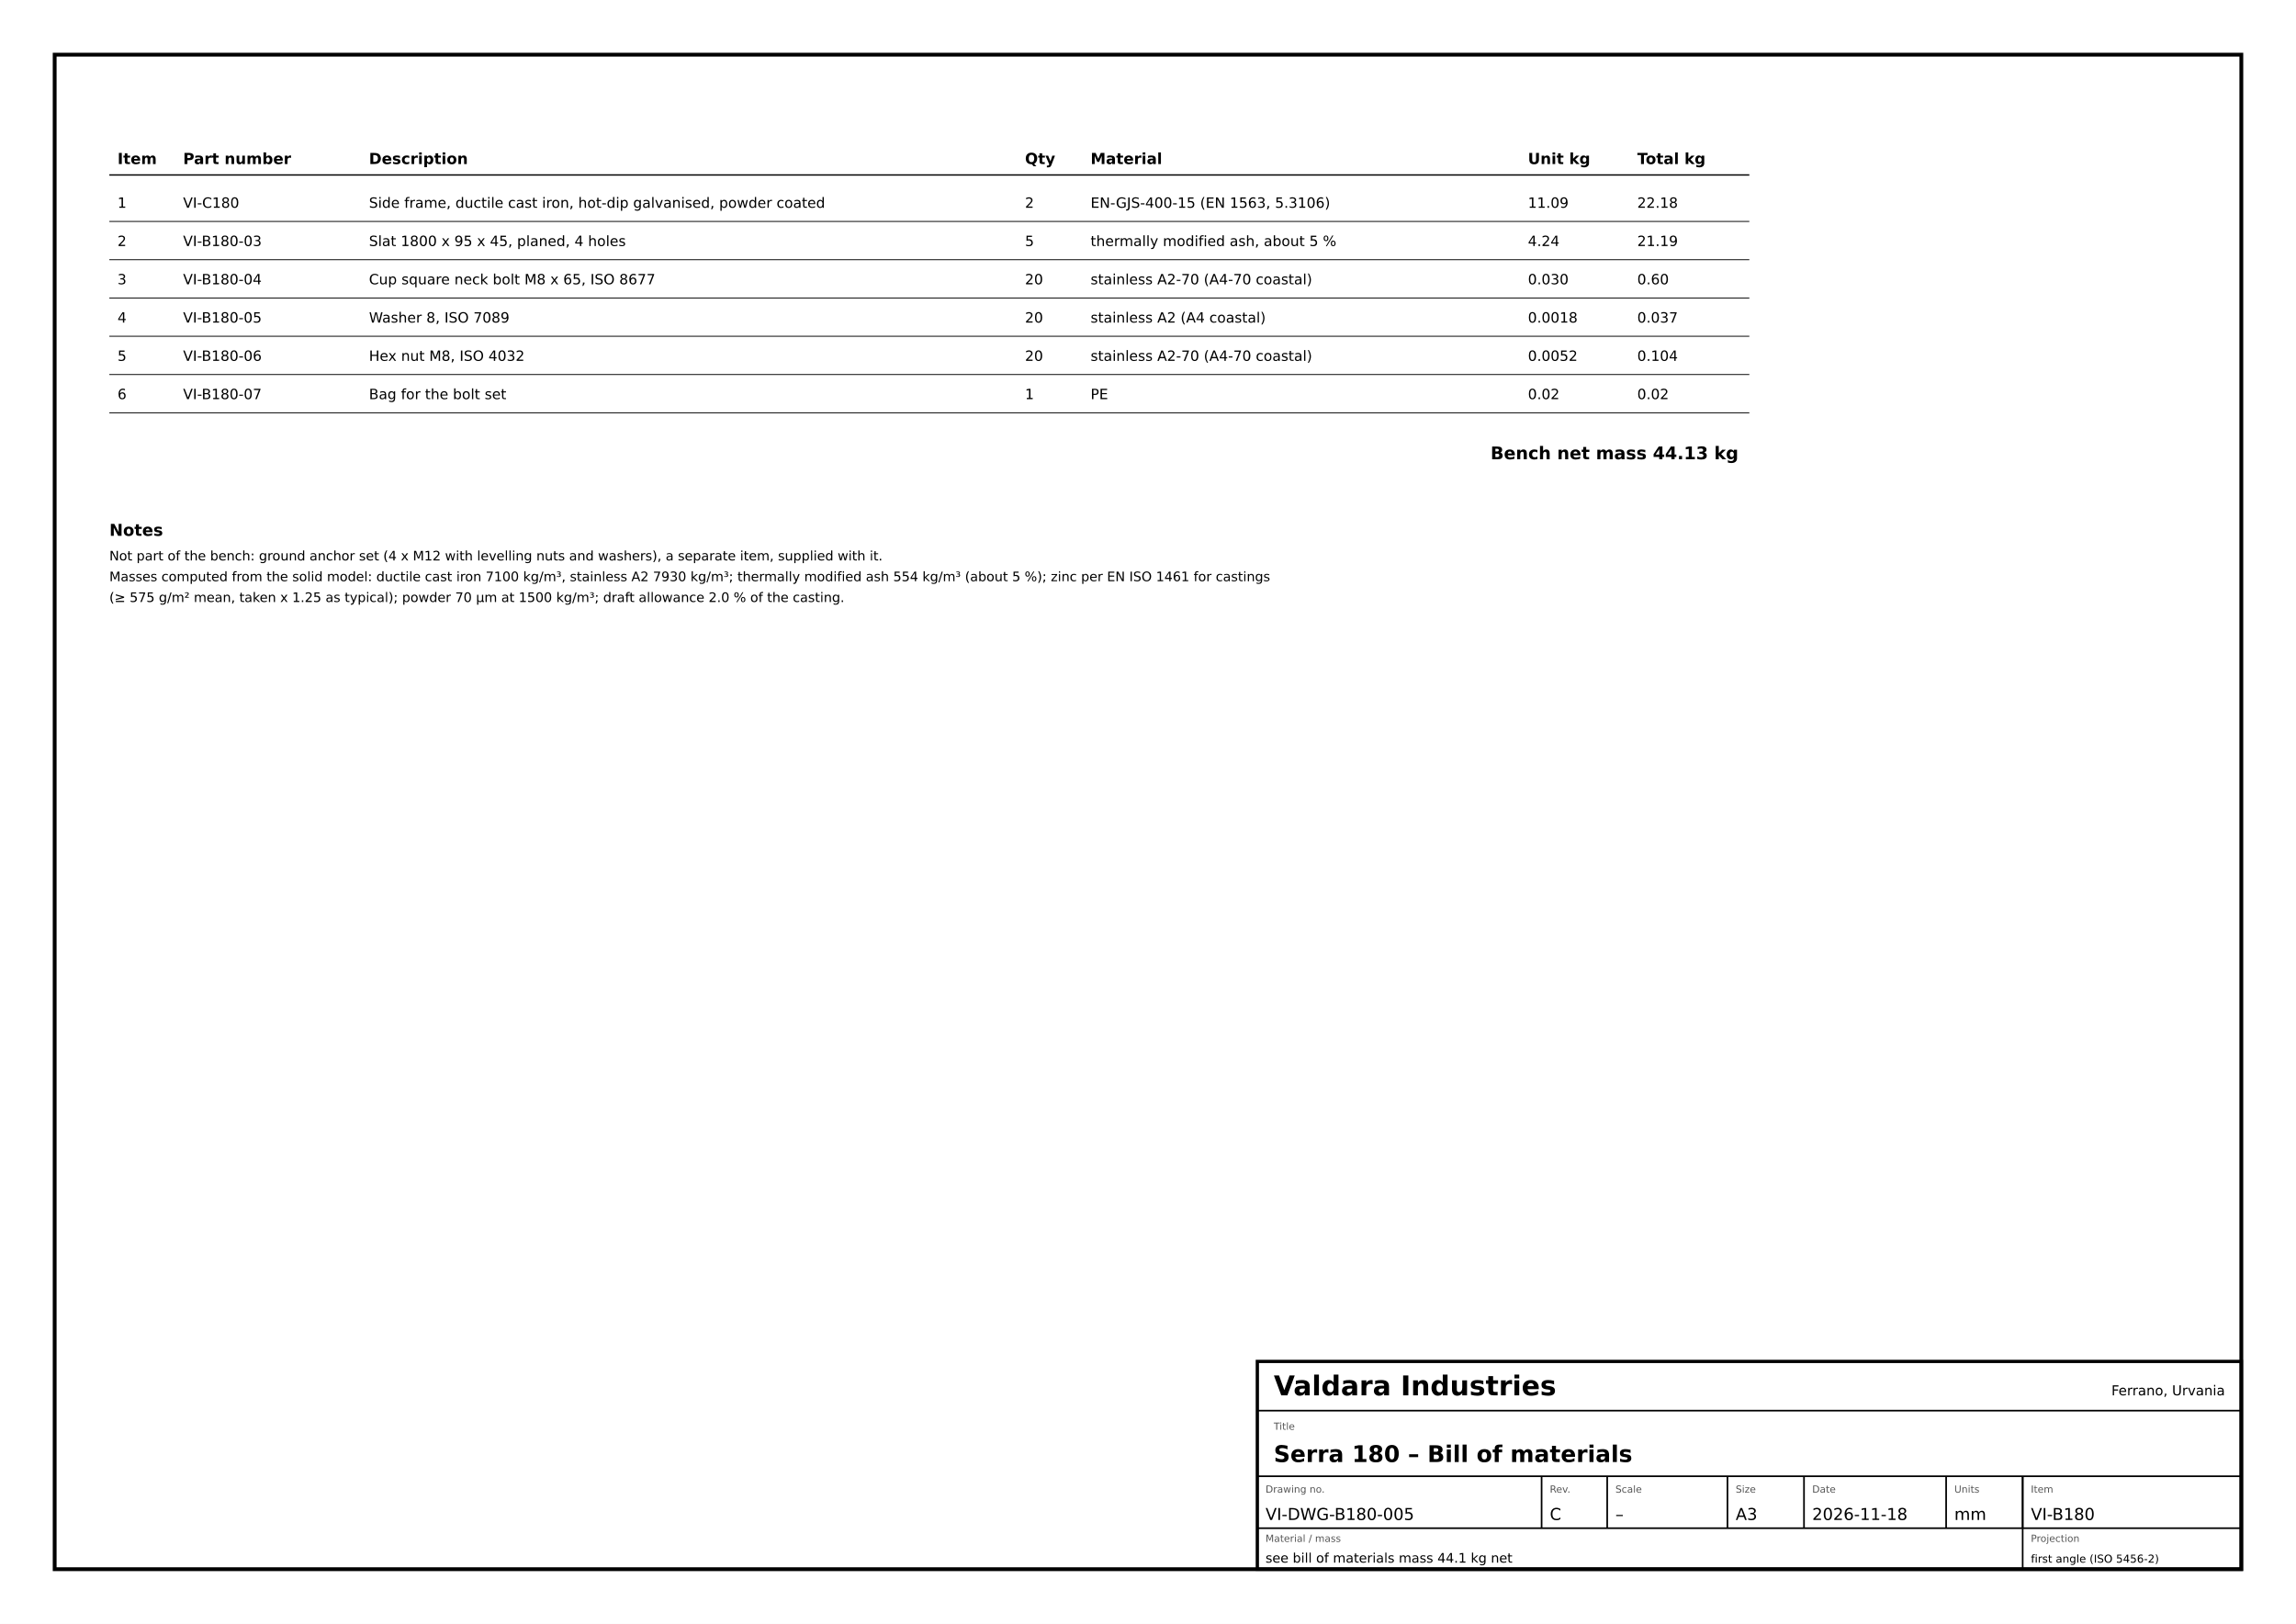
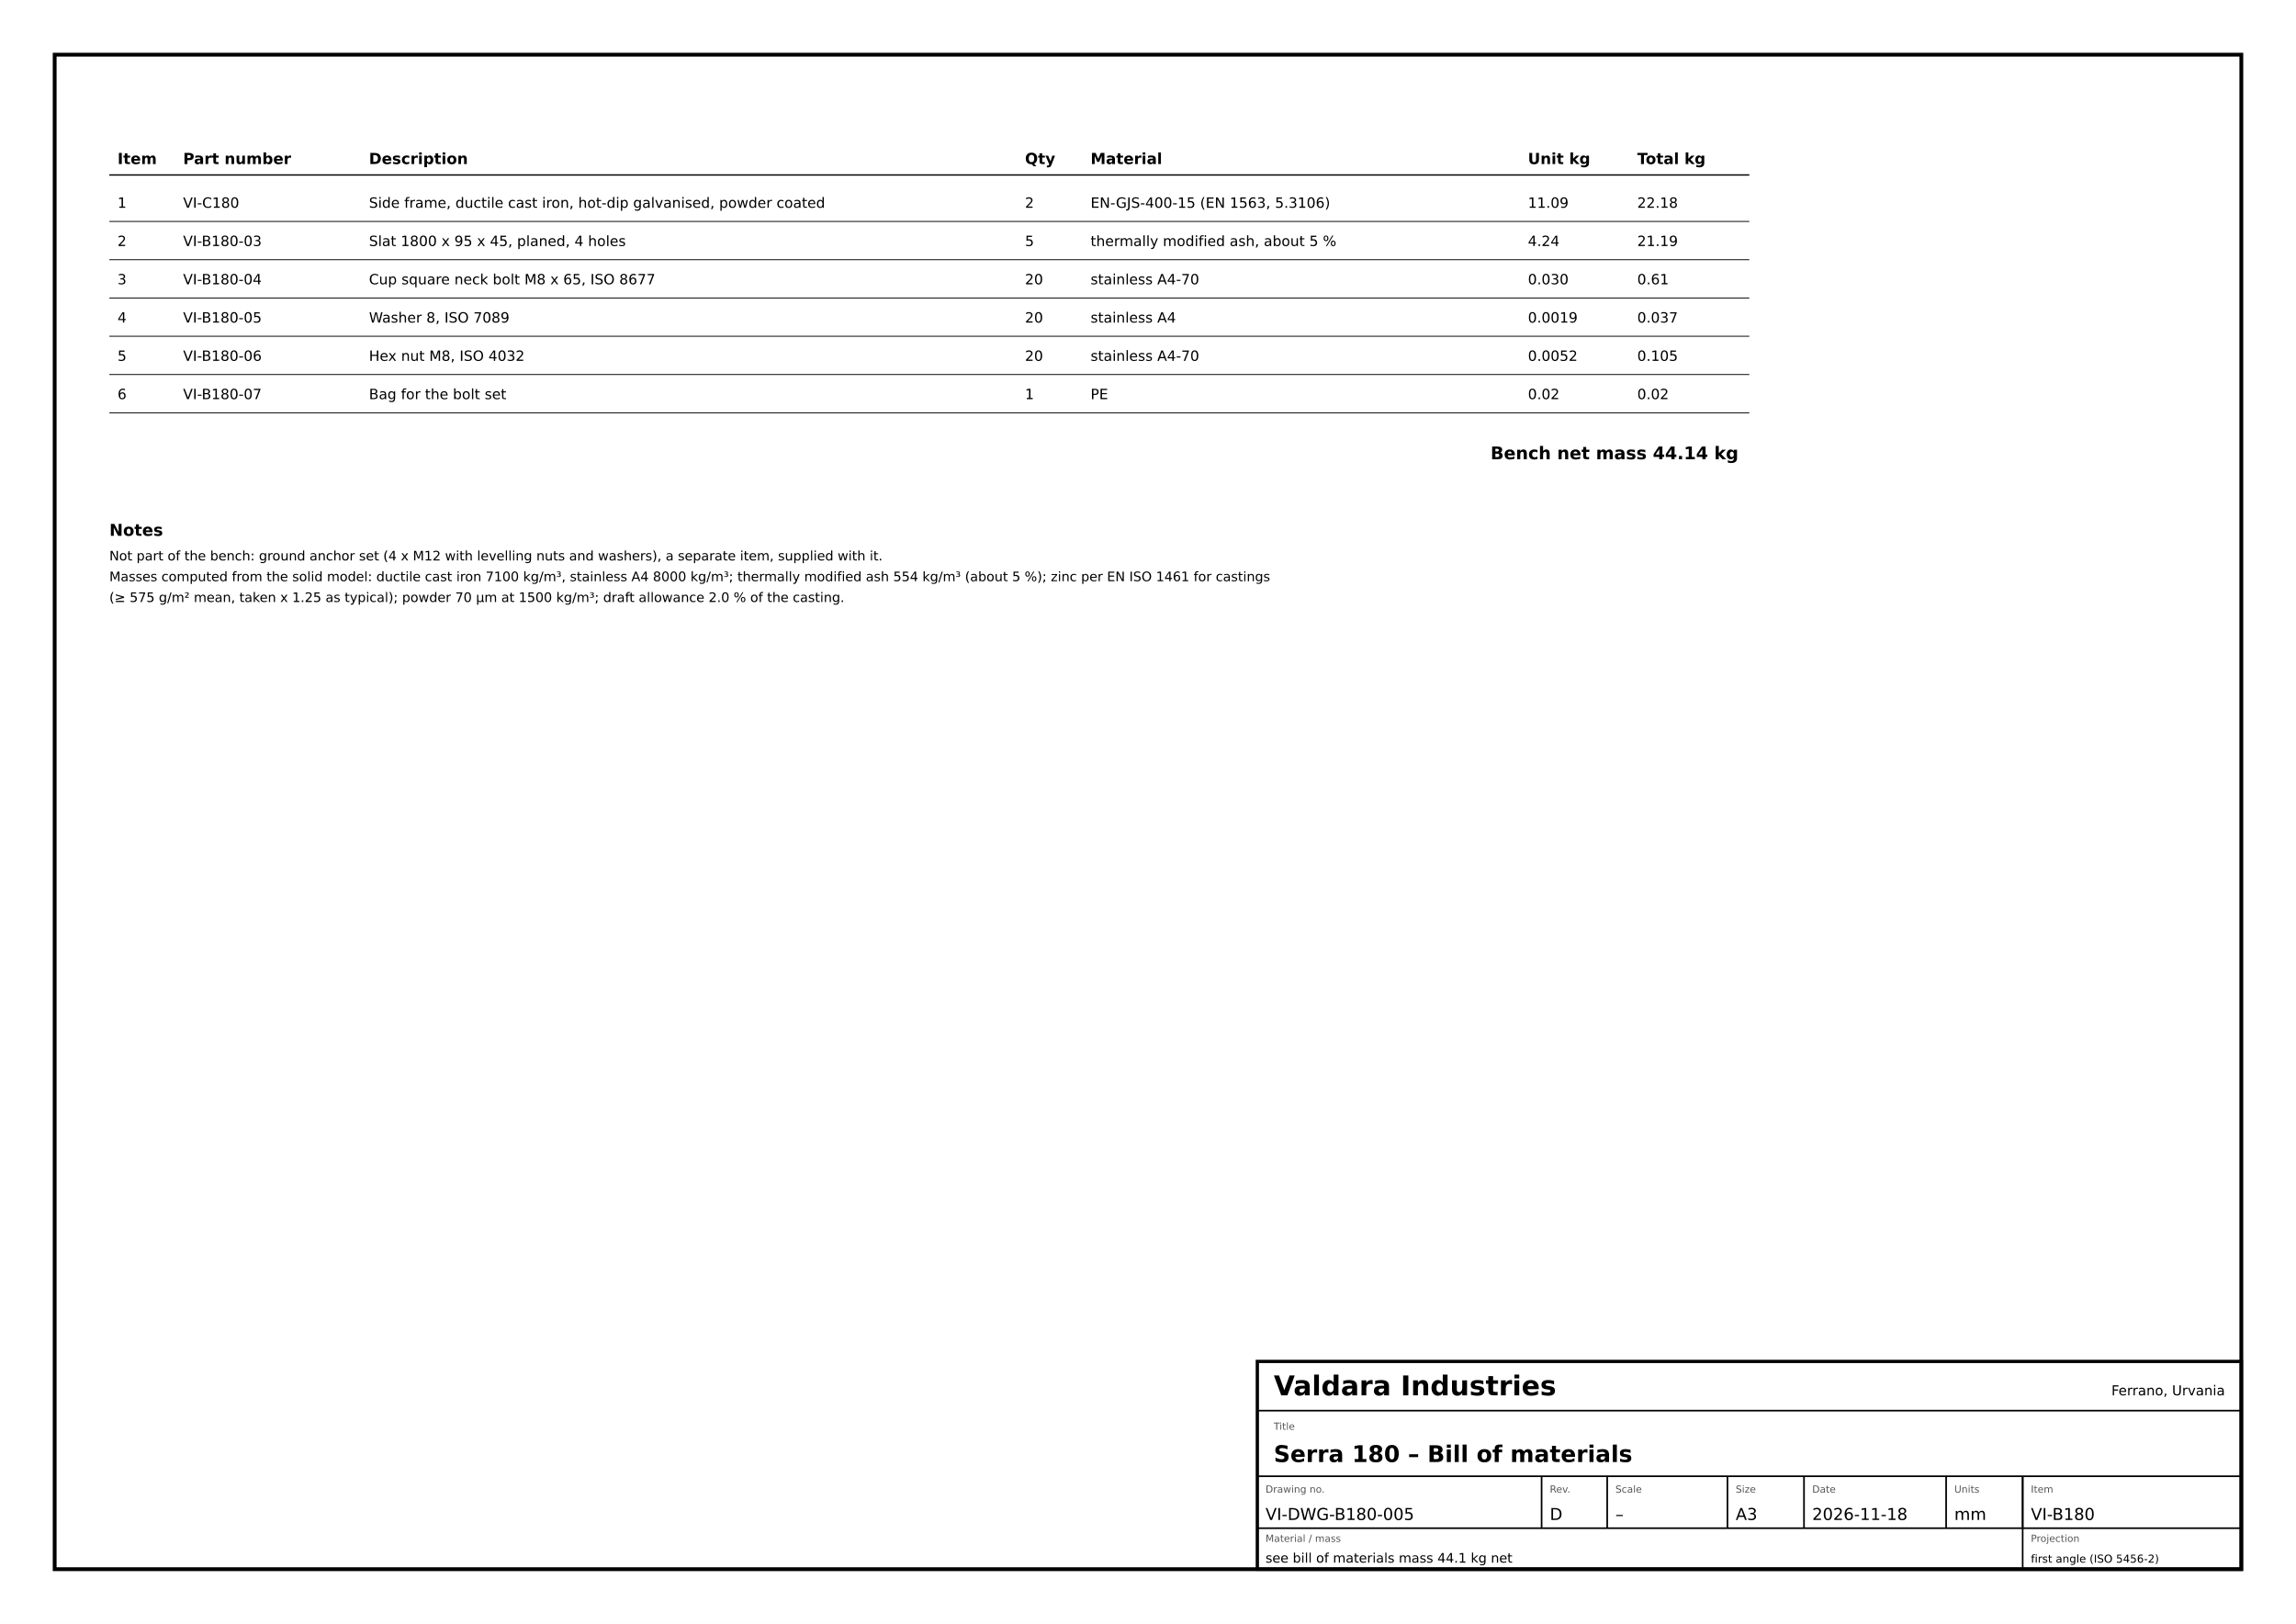
<svg xmlns="http://www.w3.org/2000/svg" width="420mm" height="297mm" viewBox="0 0 420 297">
  <defs>
    <style>
        .vis{fill:none;stroke:#000;stroke-width:0.45;stroke-linejoin:round;stroke-linecap:round}
        .thin{fill:none;stroke:#000;stroke-width:0.25}
        .hid{fill:none;stroke:#000;stroke-width:0.22;stroke-dasharray:1.6,0.9}
        .ctr{fill:none;stroke:#000;stroke-width:0.18;stroke-dasharray:6,1,1,1}
        .ext{fill:none;stroke:#000;stroke-width:0.16}
        .dimln{fill:none;stroke:#000;stroke-width:0.18}
        .arr{fill:#000;stroke:none}
        .dot{fill:#000}
        .frame{fill:none;stroke:#000;stroke-width:0.7}
        .tb{fill:none;stroke:#000;stroke-width:0.6}
        .tbl{fill:none;stroke:#000;stroke-width:0.3}
        .sec{fill:url(#hatch);stroke:#000;stroke-width:0.45;fill-rule:evenodd}
        .txt{font-family:'DejaVu Sans','Liberation Sans',Arial,Helvetica,sans-serif;fill:#000}
        .lbl{font-family:'DejaVu Sans','Liberation Sans',Arial,Helvetica,sans-serif;fill:#555}
        .cut{fill:none;stroke:#000;stroke-width:0.7}
        .box{fill:none;stroke:#000;stroke-width:0.3}
        .fillg{fill:#e8e8e8;stroke:#000;stroke-width:0.3}
        </style>
    <pattern id="hatch" width="2" height="2" patternUnits="userSpaceOnUse" patternTransform="rotate(45)">
      <line x1="0" y1="0" x2="0" y2="2" stroke="#000" stroke-width="0.18" />
    </pattern>
  </defs>
  <rect x="0" y="0" width="420" height="297" fill="#fff" />
  <rect class="frame" x="10" y="10" width="400" height="277" />
  <text class="txt" x="21.50" y="30.00" font-size="2.8" text-anchor="start" font-weight="bold">Item</text>
  <text class="txt" x="33.50" y="30.00" font-size="2.8" text-anchor="start" font-weight="bold">Part number</text>
  <text class="txt" x="67.50" y="30.00" font-size="2.8" text-anchor="start" font-weight="bold">Description</text>
  <text class="txt" x="187.50" y="30.00" font-size="2.8" text-anchor="start" font-weight="bold">Qty</text>
  <text class="txt" x="199.50" y="30.00" font-size="2.8" text-anchor="start" font-weight="bold">Material</text>
  <text class="txt" x="279.50" y="30.00" font-size="2.8" text-anchor="start" font-weight="bold">Unit kg</text>
  <text class="txt" x="299.50" y="30.00" font-size="2.8" text-anchor="start" font-weight="bold">Total kg</text>
  <polyline class="thin" points="20.00,32.00 320.00,32.00" />
  <text class="txt" x="21.50" y="38.00" font-size="2.6" text-anchor="start" font-weight="normal">1</text>
  <text class="txt" x="33.50" y="38.00" font-size="2.6" text-anchor="start" font-weight="normal">VI-C180</text>
  <text class="txt" x="67.50" y="38.00" font-size="2.6" text-anchor="start" font-weight="normal">Side frame, ductile cast iron, hot-dip galvanised, powder coated</text>
  <text class="txt" x="187.50" y="38.00" font-size="2.6" text-anchor="start" font-weight="normal">2</text>
  <text class="txt" x="199.50" y="38.00" font-size="2.6" text-anchor="start" font-weight="normal">EN-GJS-400-15 (EN 1563, 5.3106)</text>
  <text class="txt" x="279.50" y="38.00" font-size="2.6" text-anchor="start" font-weight="normal">11.09</text>
  <text class="txt" x="299.50" y="38.00" font-size="2.6" text-anchor="start" font-weight="normal">22.18</text>
  <polyline class="ext" points="20.00,40.50 320.00,40.50" />
  <text class="txt" x="21.50" y="45.00" font-size="2.6" text-anchor="start" font-weight="normal">2</text>
  <text class="txt" x="33.50" y="45.00" font-size="2.6" text-anchor="start" font-weight="normal">VI-B180-03</text>
  <text class="txt" x="67.50" y="45.00" font-size="2.6" text-anchor="start" font-weight="normal">Slat 1800 x 95 x 45, planed, 4 holes </text>
  <text class="txt" x="187.50" y="45.00" font-size="2.6" text-anchor="start" font-weight="normal">5</text>
  <text class="txt" x="199.50" y="45.00" font-size="2.6" text-anchor="start" font-weight="normal">thermally modified ash, about 5 %</text>
  <text class="txt" x="279.50" y="45.00" font-size="2.6" text-anchor="start" font-weight="normal">4.24</text>
  <text class="txt" x="299.50" y="45.00" font-size="2.6" text-anchor="start" font-weight="normal">21.19</text>
  <polyline class="ext" points="20.00,47.50 320.00,47.50" />
  <text class="txt" x="21.50" y="52.00" font-size="2.6" text-anchor="start" font-weight="normal">3</text>
  <text class="txt" x="33.50" y="52.00" font-size="2.6" text-anchor="start" font-weight="normal">VI-B180-04</text>
  <text class="txt" x="67.50" y="52.00" font-size="2.6" text-anchor="start" font-weight="normal">Cup square neck bolt M8 x 65, ISO 8677</text>
  <text class="txt" x="187.50" y="52.00" font-size="2.6" text-anchor="start" font-weight="normal">20</text>
-   <text class="txt" x="199.50" y="52.00" font-size="2.6" text-anchor="start" font-weight="normal">stainless A2-70 (A4-70 coastal)</text>
+   <text class="txt" x="199.50" y="52.00" font-size="2.6" text-anchor="start" font-weight="normal">stainless A4-70</text>
  <text class="txt" x="279.50" y="52.00" font-size="2.6" text-anchor="start" font-weight="normal">0.030</text>
-   <text class="txt" x="299.50" y="52.00" font-size="2.6" text-anchor="start" font-weight="normal">0.60</text>
+   <text class="txt" x="299.50" y="52.00" font-size="2.6" text-anchor="start" font-weight="normal">0.61</text>
  <polyline class="ext" points="20.00,54.50 320.00,54.50" />
  <text class="txt" x="21.50" y="59.00" font-size="2.6" text-anchor="start" font-weight="normal">4</text>
  <text class="txt" x="33.50" y="59.00" font-size="2.6" text-anchor="start" font-weight="normal">VI-B180-05</text>
  <text class="txt" x="67.50" y="59.00" font-size="2.6" text-anchor="start" font-weight="normal">Washer 8, ISO 7089</text>
  <text class="txt" x="187.50" y="59.00" font-size="2.6" text-anchor="start" font-weight="normal">20</text>
-   <text class="txt" x="199.50" y="59.00" font-size="2.6" text-anchor="start" font-weight="normal">stainless A2 (A4 coastal)</text>
-   <text class="txt" x="279.50" y="59.00" font-size="2.6" text-anchor="start" font-weight="normal">0.0018</text>
+   <text class="txt" x="199.50" y="59.00" font-size="2.6" text-anchor="start" font-weight="normal">stainless A4</text>
+   <text class="txt" x="279.50" y="59.00" font-size="2.6" text-anchor="start" font-weight="normal">0.0019</text>
  <text class="txt" x="299.50" y="59.00" font-size="2.6" text-anchor="start" font-weight="normal">0.037</text>
  <polyline class="ext" points="20.00,61.50 320.00,61.50" />
  <text class="txt" x="21.50" y="66.00" font-size="2.6" text-anchor="start" font-weight="normal">5</text>
  <text class="txt" x="33.50" y="66.00" font-size="2.6" text-anchor="start" font-weight="normal">VI-B180-06</text>
  <text class="txt" x="67.50" y="66.00" font-size="2.6" text-anchor="start" font-weight="normal">Hex nut M8, ISO 4032</text>
  <text class="txt" x="187.50" y="66.00" font-size="2.6" text-anchor="start" font-weight="normal">20</text>
-   <text class="txt" x="199.50" y="66.00" font-size="2.6" text-anchor="start" font-weight="normal">stainless A2-70 (A4-70 coastal)</text>
+   <text class="txt" x="199.50" y="66.00" font-size="2.6" text-anchor="start" font-weight="normal">stainless A4-70</text>
  <text class="txt" x="279.50" y="66.00" font-size="2.6" text-anchor="start" font-weight="normal">0.0052</text>
-   <text class="txt" x="299.50" y="66.00" font-size="2.6" text-anchor="start" font-weight="normal">0.104</text>
+   <text class="txt" x="299.50" y="66.00" font-size="2.6" text-anchor="start" font-weight="normal">0.105</text>
  <polyline class="ext" points="20.00,68.50 320.00,68.50" />
  <text class="txt" x="21.50" y="73.00" font-size="2.6" text-anchor="start" font-weight="normal">6</text>
  <text class="txt" x="33.50" y="73.00" font-size="2.6" text-anchor="start" font-weight="normal">VI-B180-07</text>
  <text class="txt" x="67.50" y="73.00" font-size="2.6" text-anchor="start" font-weight="normal">Bag for the bolt set</text>
  <text class="txt" x="187.50" y="73.00" font-size="2.6" text-anchor="start" font-weight="normal">1</text>
  <text class="txt" x="199.50" y="73.00" font-size="2.6" text-anchor="start" font-weight="normal">PE</text>
  <text class="txt" x="279.50" y="73.00" font-size="2.6" text-anchor="start" font-weight="normal">0.02</text>
  <text class="txt" x="299.50" y="73.00" font-size="2.6" text-anchor="start" font-weight="normal">0.02</text>
  <polyline class="ext" points="20.00,75.50 320.00,75.50" />
-   <text class="txt" x="318.00" y="84.00" font-size="3.2" text-anchor="end" font-weight="bold">Bench net mass 44.13 kg</text>
+   <text class="txt" x="318.00" y="84.00" font-size="3.2" text-anchor="end" font-weight="bold">Bench net mass 44.14 kg</text>
  <text class="txt" x="20.00" y="98.00" font-size="3.0" text-anchor="start" font-weight="bold">Notes</text>
  <text class="txt" x="20.00" y="102.50" font-size="2.4" text-anchor="start" font-weight="normal">Not part of the bench: ground anchor set (4 x M12 with levelling nuts and washers), a separate item, supplied with it.</text>
-   <text class="txt" x="20.00" y="106.30" font-size="2.4" text-anchor="start" font-weight="normal">Masses computed from the solid model: ductile cast iron 7100 kg/m³, stainless A2 7930 kg/m³; thermally modified ash 554 kg/m³ (about 5 %); zinc per EN ISO 1461 for castings</text>
+   <text class="txt" x="20.00" y="106.30" font-size="2.4" text-anchor="start" font-weight="normal">Masses computed from the solid model: ductile cast iron 7100 kg/m³, stainless A4 8000 kg/m³; thermally modified ash 554 kg/m³ (about 5 %); zinc per EN ISO 1461 for castings</text>
  <text class="txt" x="20.00" y="110.10" font-size="2.4" text-anchor="start" font-weight="normal">(≥ 575 g/m² mean, taken x 1.25 as typical); powder 70 µm at 1500 kg/m³; draft allowance 2.0 % of the casting.</text>
  <rect class="tb" x="230.00" y="249.00" width="180.00" height="38.00" />
  <polyline class="tbl" points="230.00,258.00 410.00,258.00" />
  <text class="txt" x="233.00" y="255.20" font-size="5" text-anchor="start" font-weight="bold">Valdara Industries</text>
  <text class="txt" x="407.00" y="255.20" font-size="2.5" text-anchor="end" font-weight="normal">Ferrano, Urvania</text>
  <polyline class="tbl" points="230.00,270.00 410.00,270.00" />
  <text class="lbl" x="233.00" y="261.50" font-size="1.8" text-anchor="start" font-weight="normal">Title</text>
  <text class="txt" x="233.00" y="267.40" font-size="4.2" text-anchor="start" font-weight="bold">Serra 180 – Bill of materials</text>
  <text class="lbl" x="231.50" y="273.00" font-size="1.8" text-anchor="start" font-weight="normal">Drawing no.</text>
  <text class="txt" x="231.50" y="278.00" font-size="3.0" text-anchor="start" font-weight="normal">VI-DWG-B180-005</text>
  <polyline class="tbl" points="282.00,270.00 282.00,279.50" />
  <text class="lbl" x="283.50" y="273.00" font-size="1.8" text-anchor="start" font-weight="normal">Rev.</text>
-   <text class="txt" x="283.50" y="278.00" font-size="3.0" text-anchor="start" font-weight="normal">C</text>
+   <text class="txt" x="283.50" y="278.00" font-size="3.0" text-anchor="start" font-weight="normal">D</text>
  <polyline class="tbl" points="294.00,270.00 294.00,279.50" />
  <text class="lbl" x="295.50" y="273.00" font-size="1.8" text-anchor="start" font-weight="normal">Scale</text>
  <text class="txt" x="295.50" y="278.00" font-size="3.0" text-anchor="start" font-weight="normal">–</text>
  <polyline class="tbl" points="316.00,270.00 316.00,279.50" />
  <text class="lbl" x="317.50" y="273.00" font-size="1.8" text-anchor="start" font-weight="normal">Size</text>
  <text class="txt" x="317.50" y="278.00" font-size="3.0" text-anchor="start" font-weight="normal">A3</text>
  <polyline class="tbl" points="330.00,270.00 330.00,279.50" />
  <text class="lbl" x="331.50" y="273.00" font-size="1.8" text-anchor="start" font-weight="normal">Date</text>
  <text class="txt" x="331.50" y="278.00" font-size="3.0" text-anchor="start" font-weight="normal">2026-11-18</text>
  <polyline class="tbl" points="356.00,270.00 356.00,279.50" />
  <text class="lbl" x="357.50" y="273.00" font-size="1.8" text-anchor="start" font-weight="normal">Units</text>
  <text class="txt" x="357.50" y="278.00" font-size="3.0" text-anchor="start" font-weight="normal">mm</text>
  <polyline class="tbl" points="370.00,270.00 370.00,279.50" />
  <polyline class="tbl" points="370.00,270.00 370.00,287.00" />
  <text class="lbl" x="371.50" y="273.00" font-size="1.8" text-anchor="start" font-weight="normal">Item</text>
  <text class="txt" x="371.50" y="278.00" font-size="3.0" text-anchor="start" font-weight="normal">VI-B180</text>
  <polyline class="tbl" points="230.00,279.50 410.00,279.50" />
  <text class="lbl" x="231.50" y="282.00" font-size="1.8" text-anchor="start" font-weight="normal">Material / mass</text>
  <text class="txt" x="231.50" y="285.80" font-size="2.4" text-anchor="start" font-weight="normal">see bill of materials   mass 44.1 kg net</text>
  <text class="lbl" x="371.50" y="282.00" font-size="1.8" text-anchor="start" font-weight="normal">Projection</text>
  <text class="txt" x="371.50" y="285.80" font-size="2.0" text-anchor="start" font-weight="normal">first angle (ISO 5456-2)</text>
</svg>
